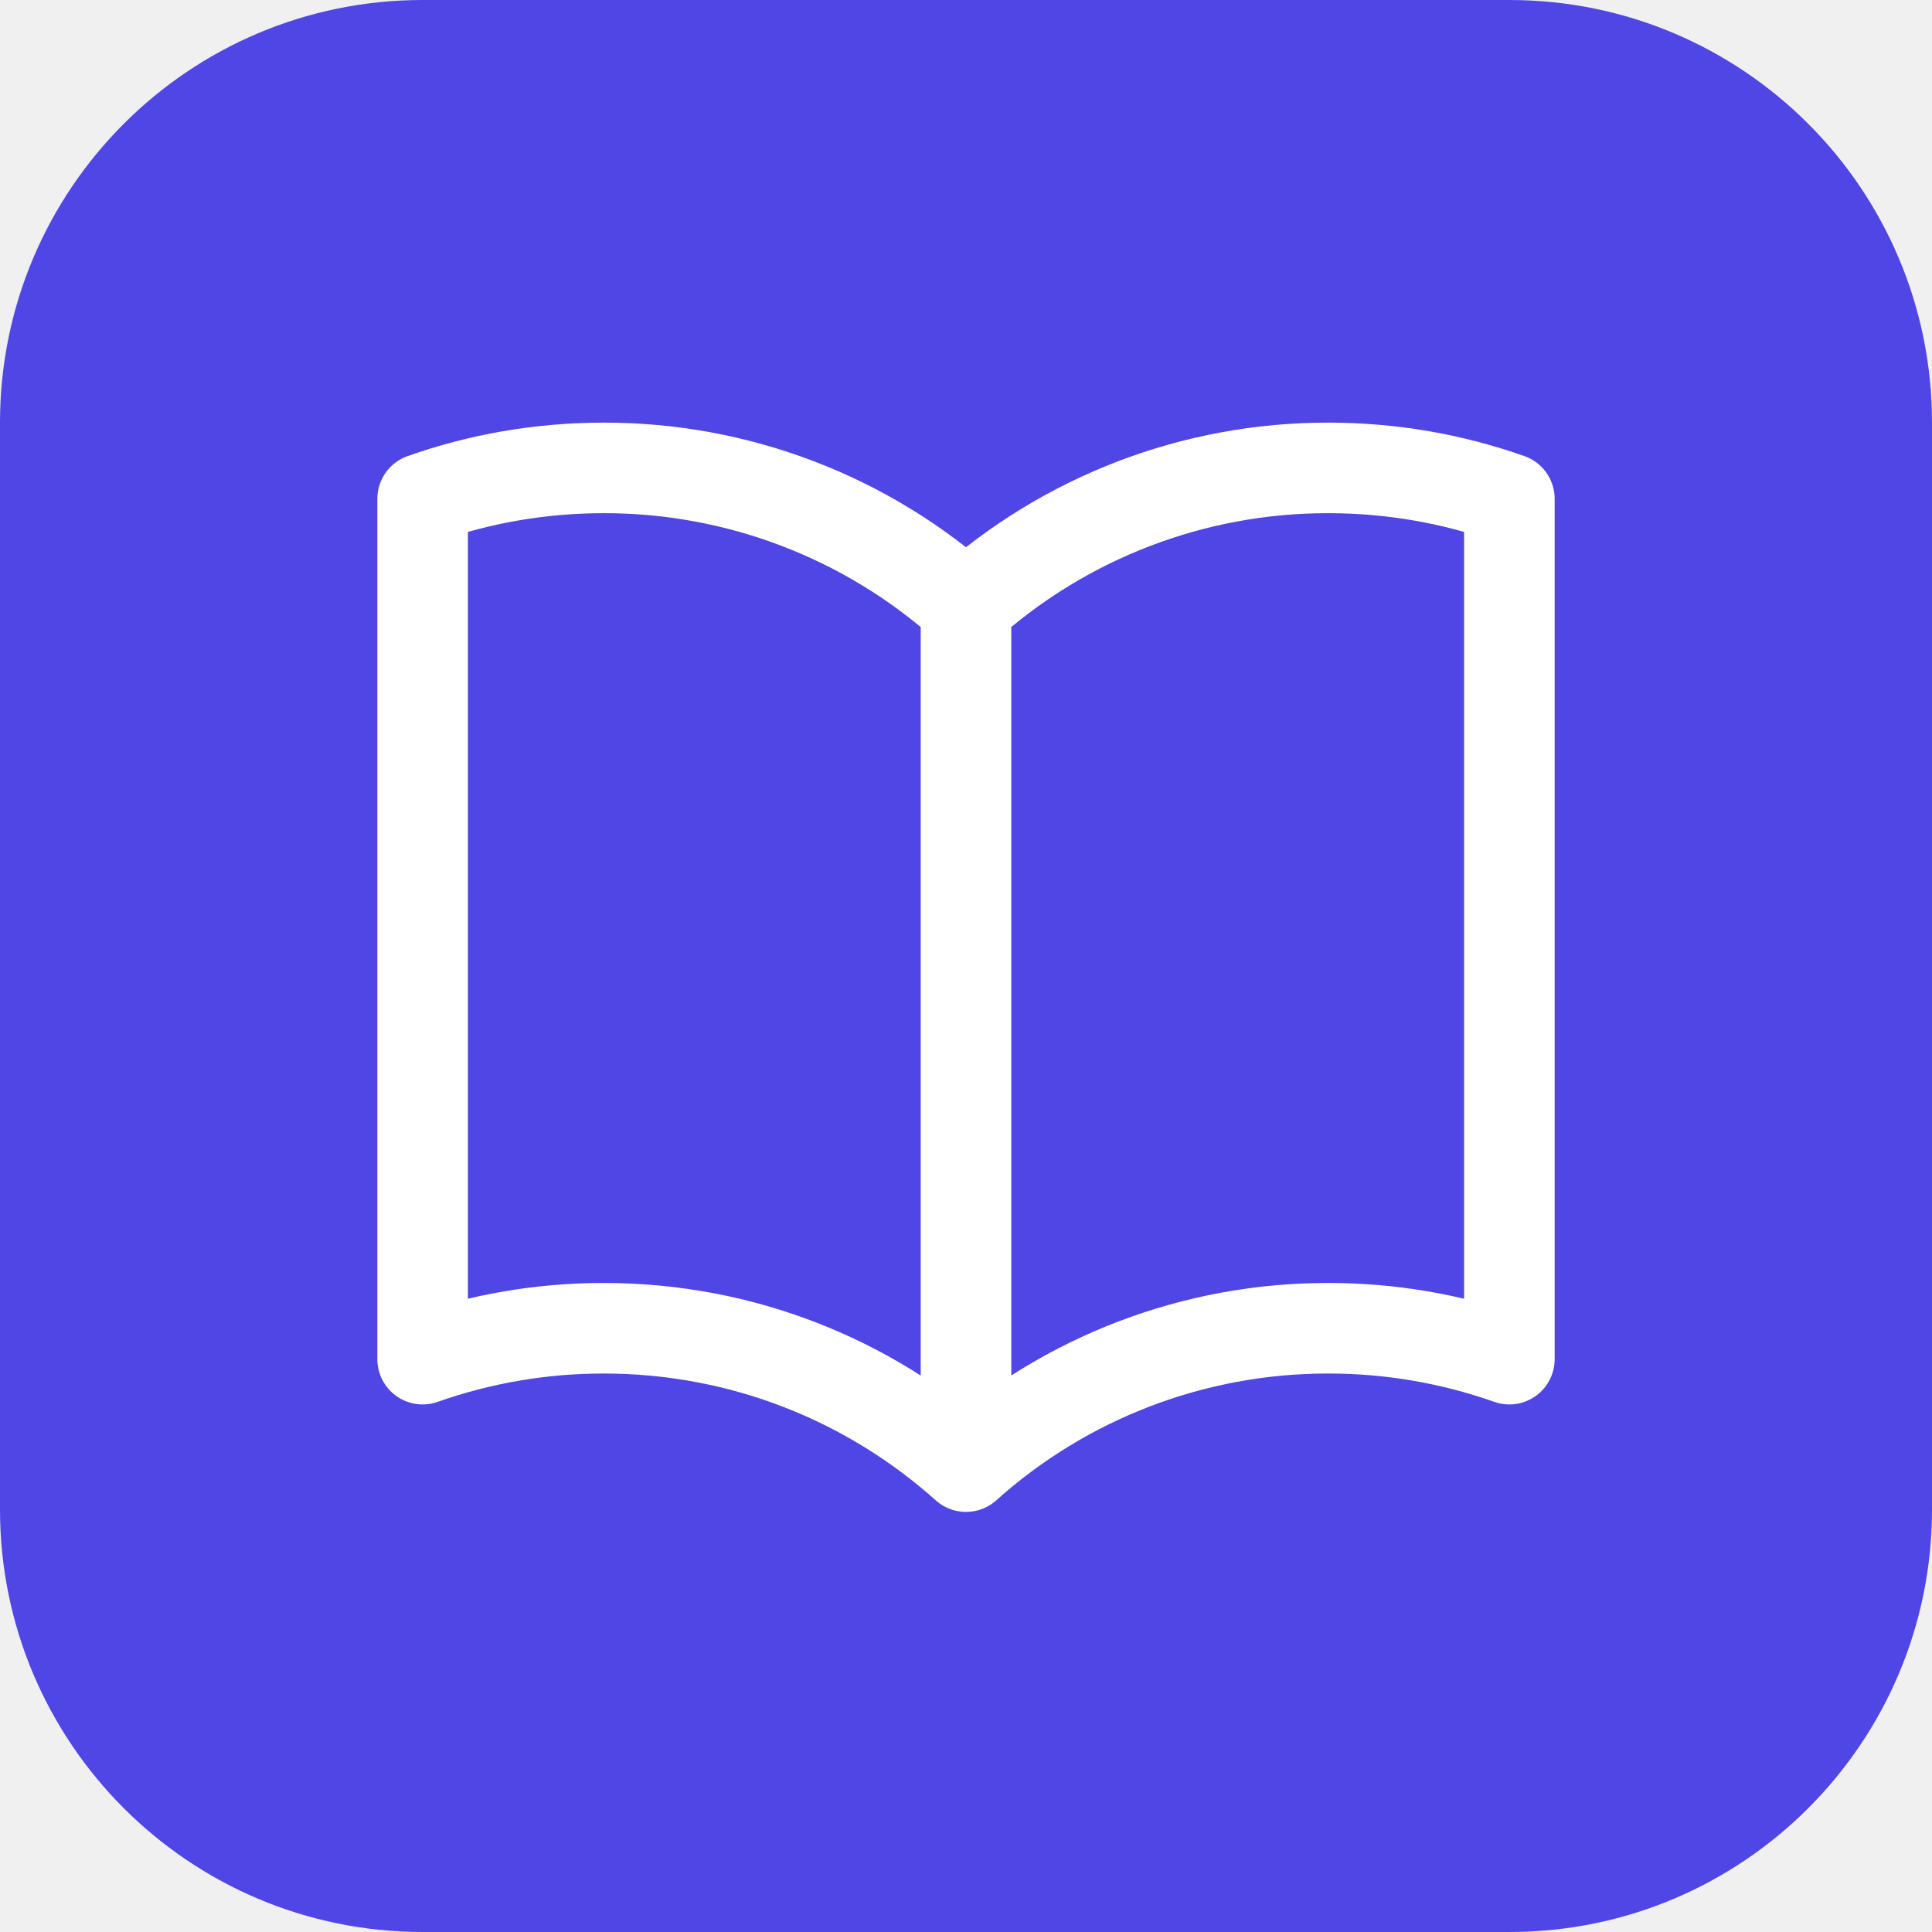
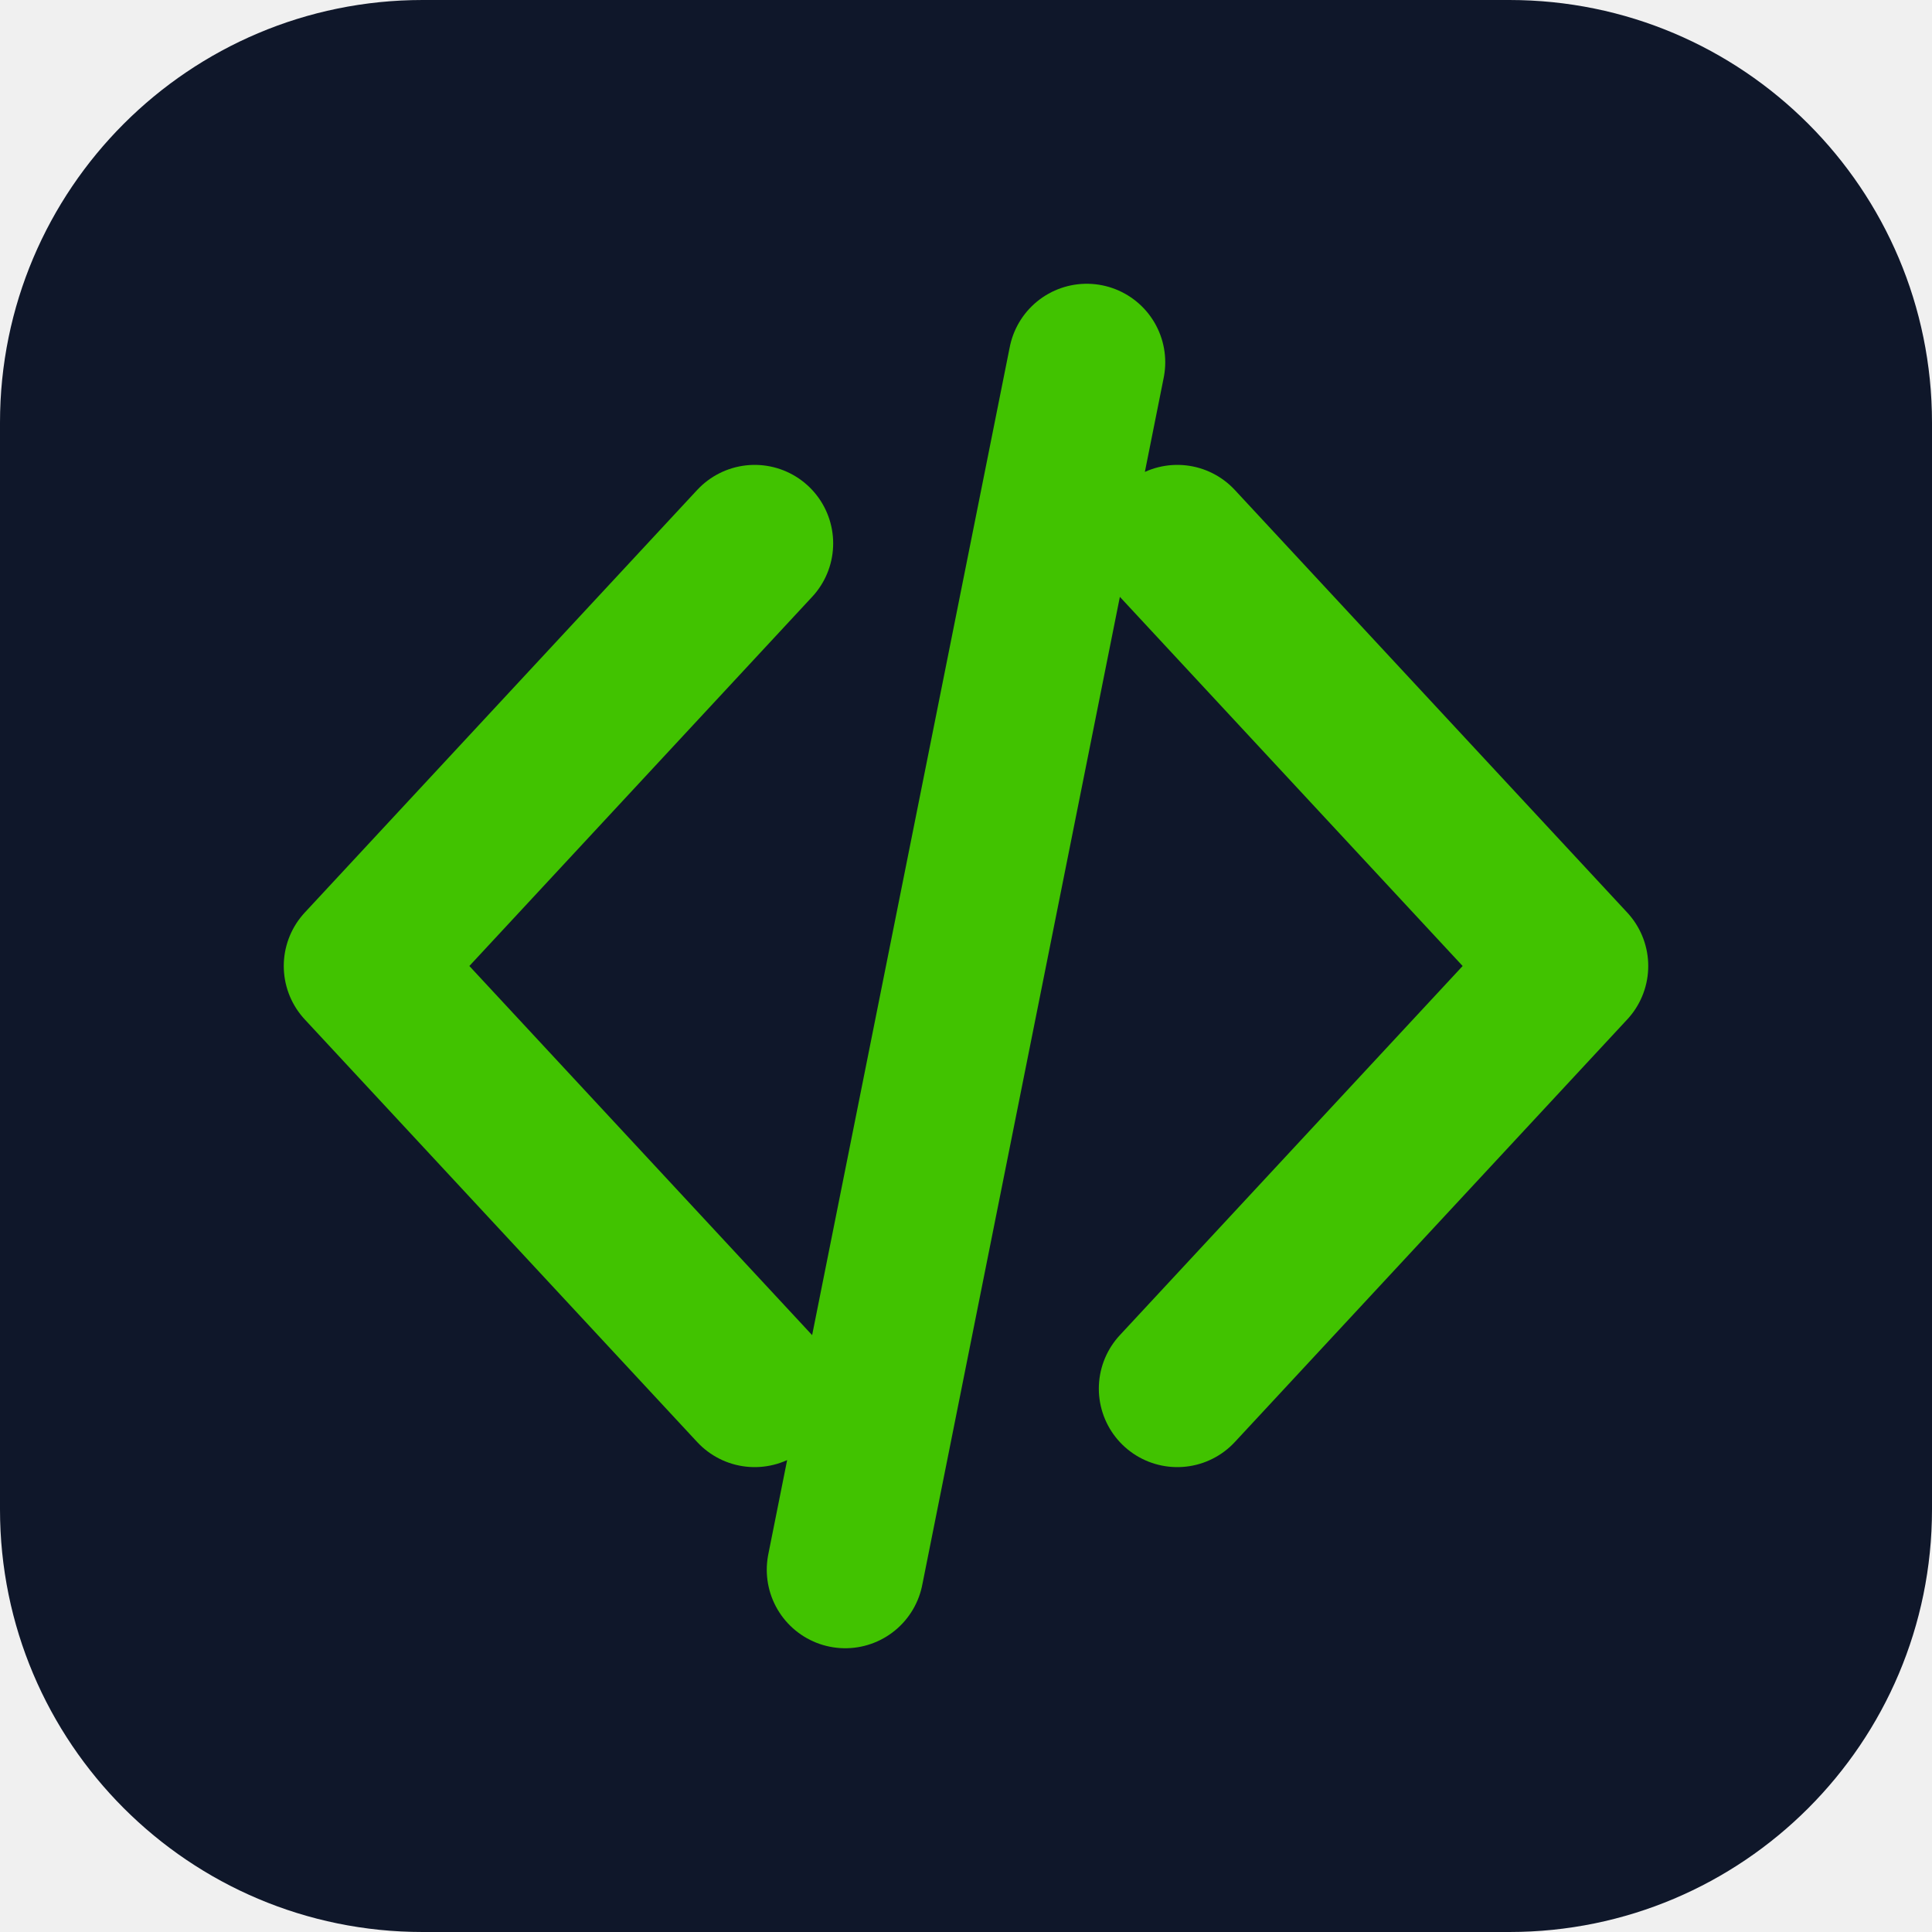
<svg xmlns="http://www.w3.org/2000/svg" viewBox="0 0 32 32">
-   <rect width="32" height="32" rx="7" fill="#4F46E5" />
-   <g transform="translate(4, 4) scale(1.0)">
-     <path stroke="white" stroke-width="1.5" fill="none" stroke-linecap="round" stroke-linejoin="round" d="M12 6.042A8.967 8.967 0 0 0 6 3.75c-1.052 0-2.062.18-3 .512v14.25A8.987 8.987 0 0 1 6 18c2.305 0 4.408.867 6 2.292m0-14.25a8.966 8.966 0 0 1 6-2.292c1.052 0 2.062.18 3 .512v14.25A8.987 8.987 0 0 0 18 18a8.967 8.967 0 0 0-6 2.292m0-14.25v14.25" />
-   </g>
+   <rect width="32" height="32" rx="7" fill="#0f172a" />
+   <path d="M12.5 9 6 16l6.5 7M19.5 9l6.5 7-6.5 7M18 6l-4 20" stroke="#41c300" stroke-width="2.6" fill="none" stroke-linecap="round" stroke-linejoin="round" />
</svg>
